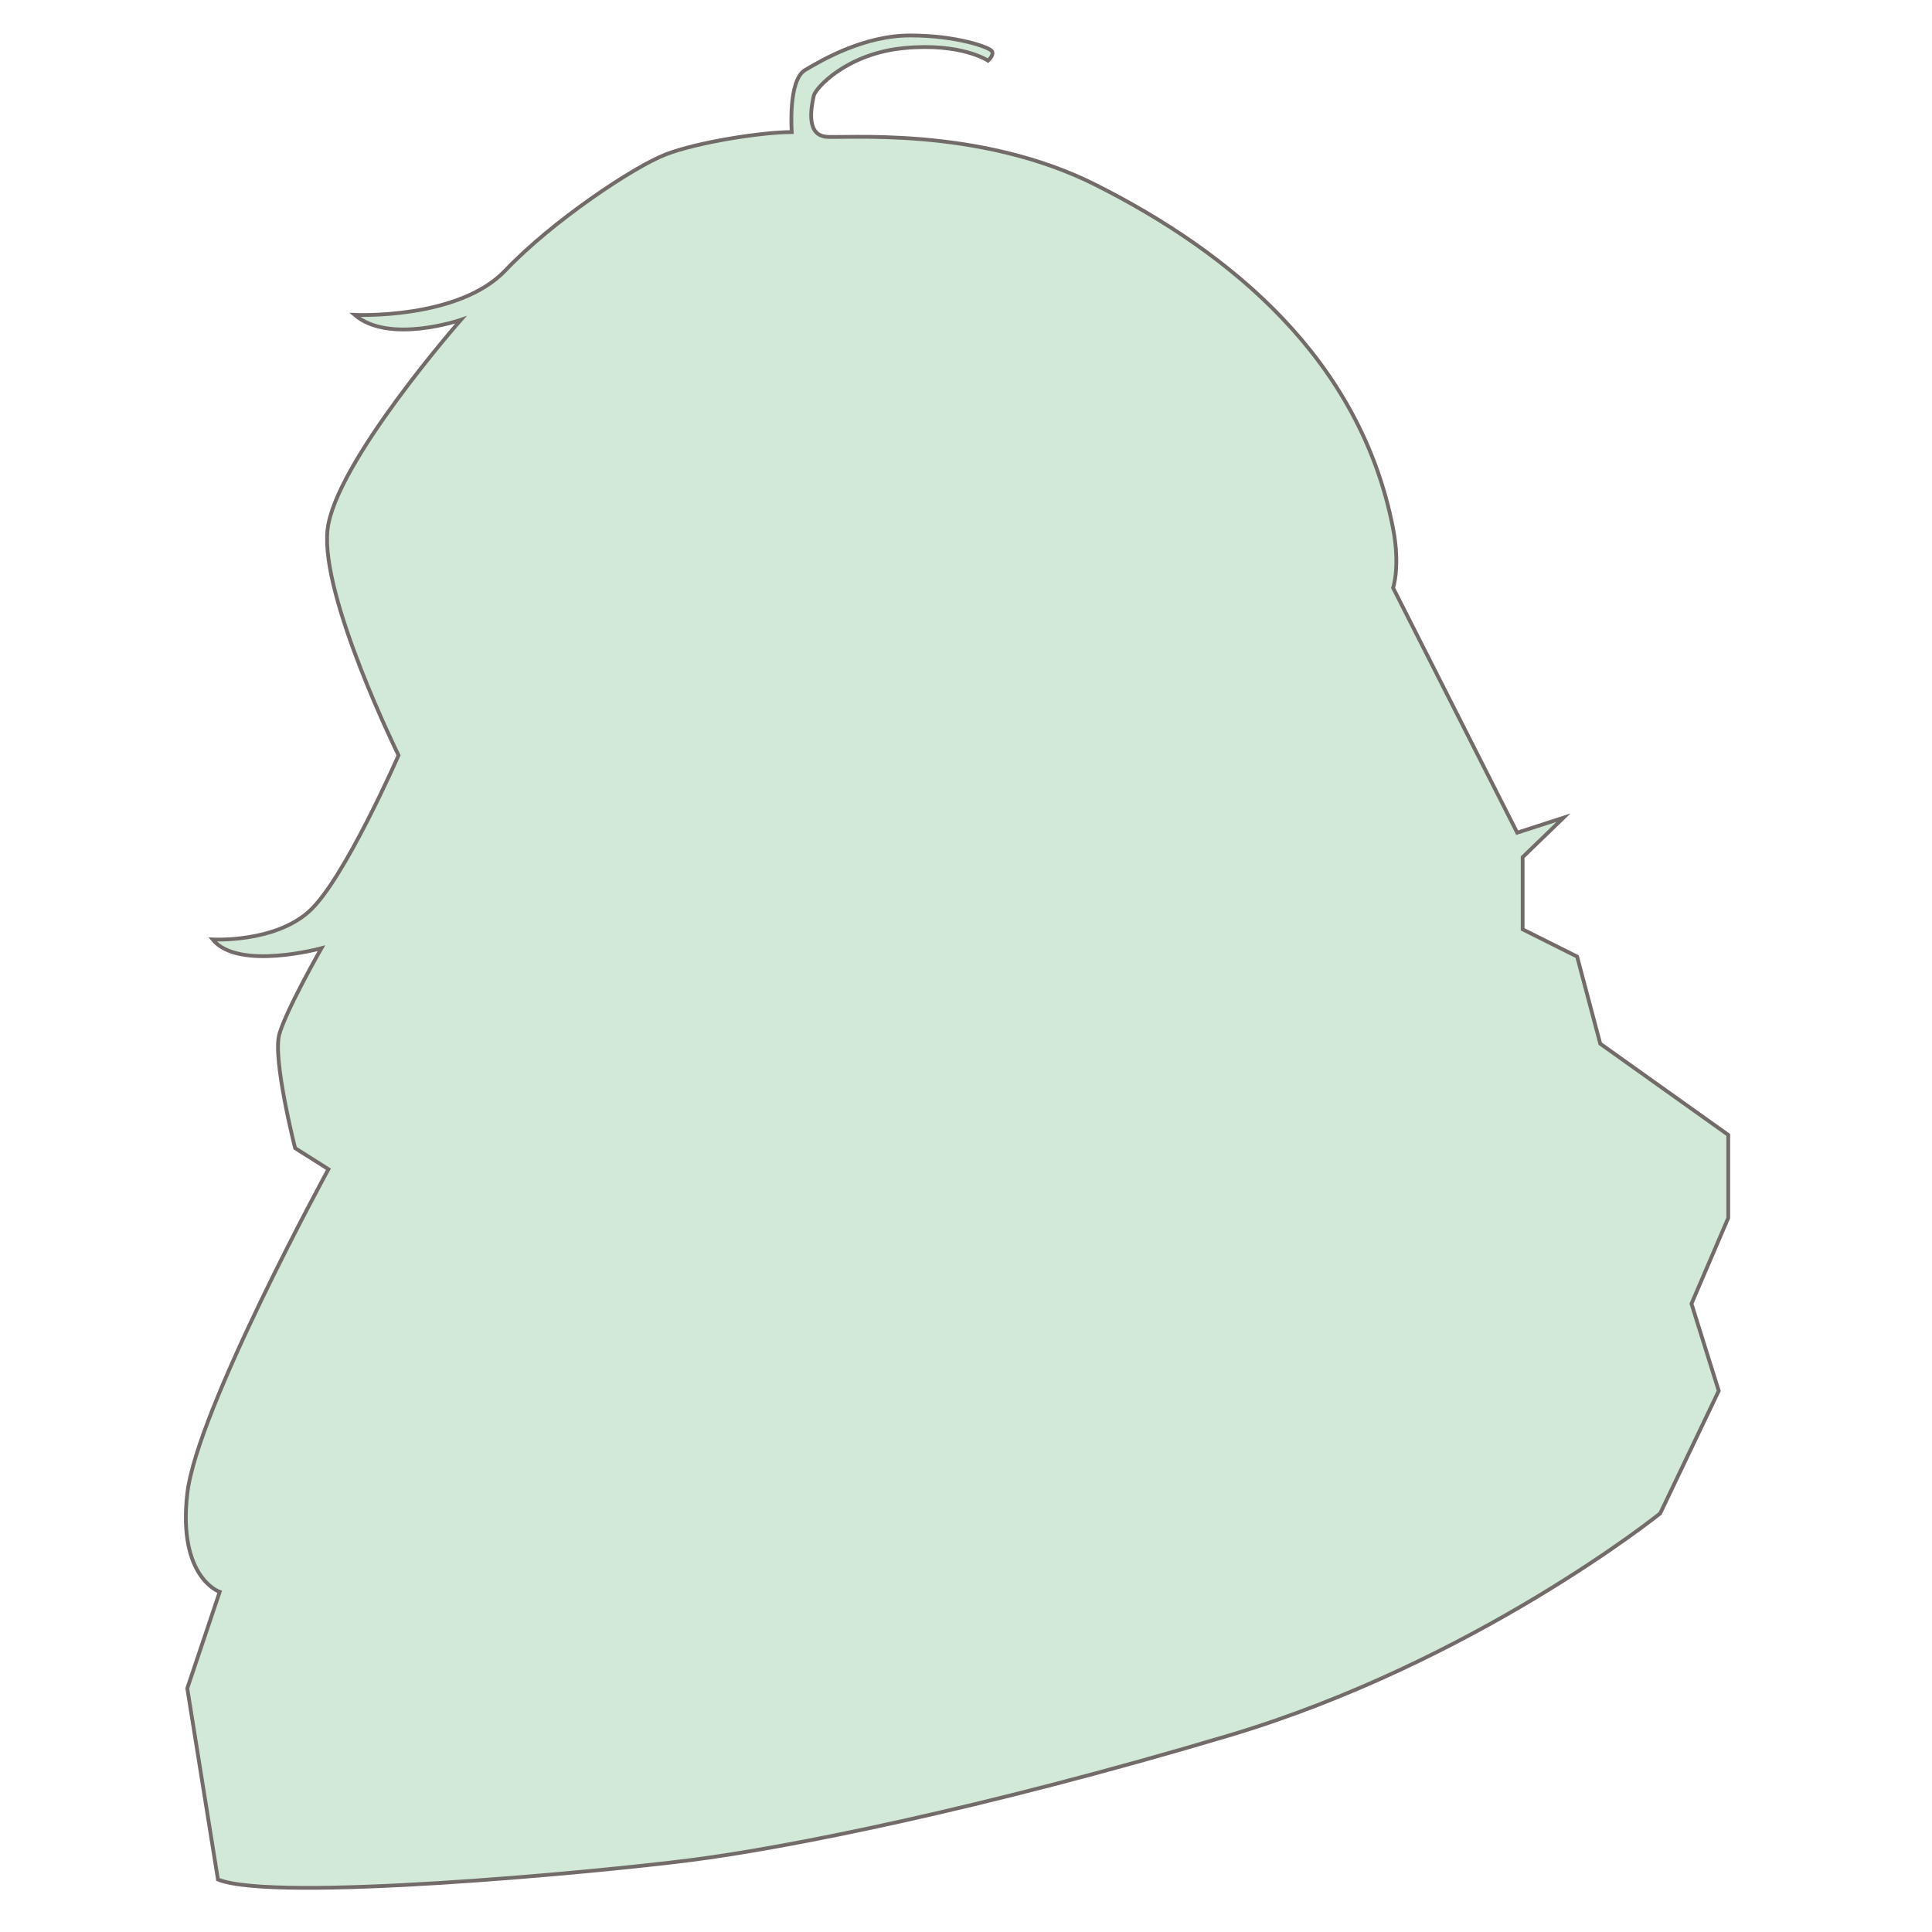
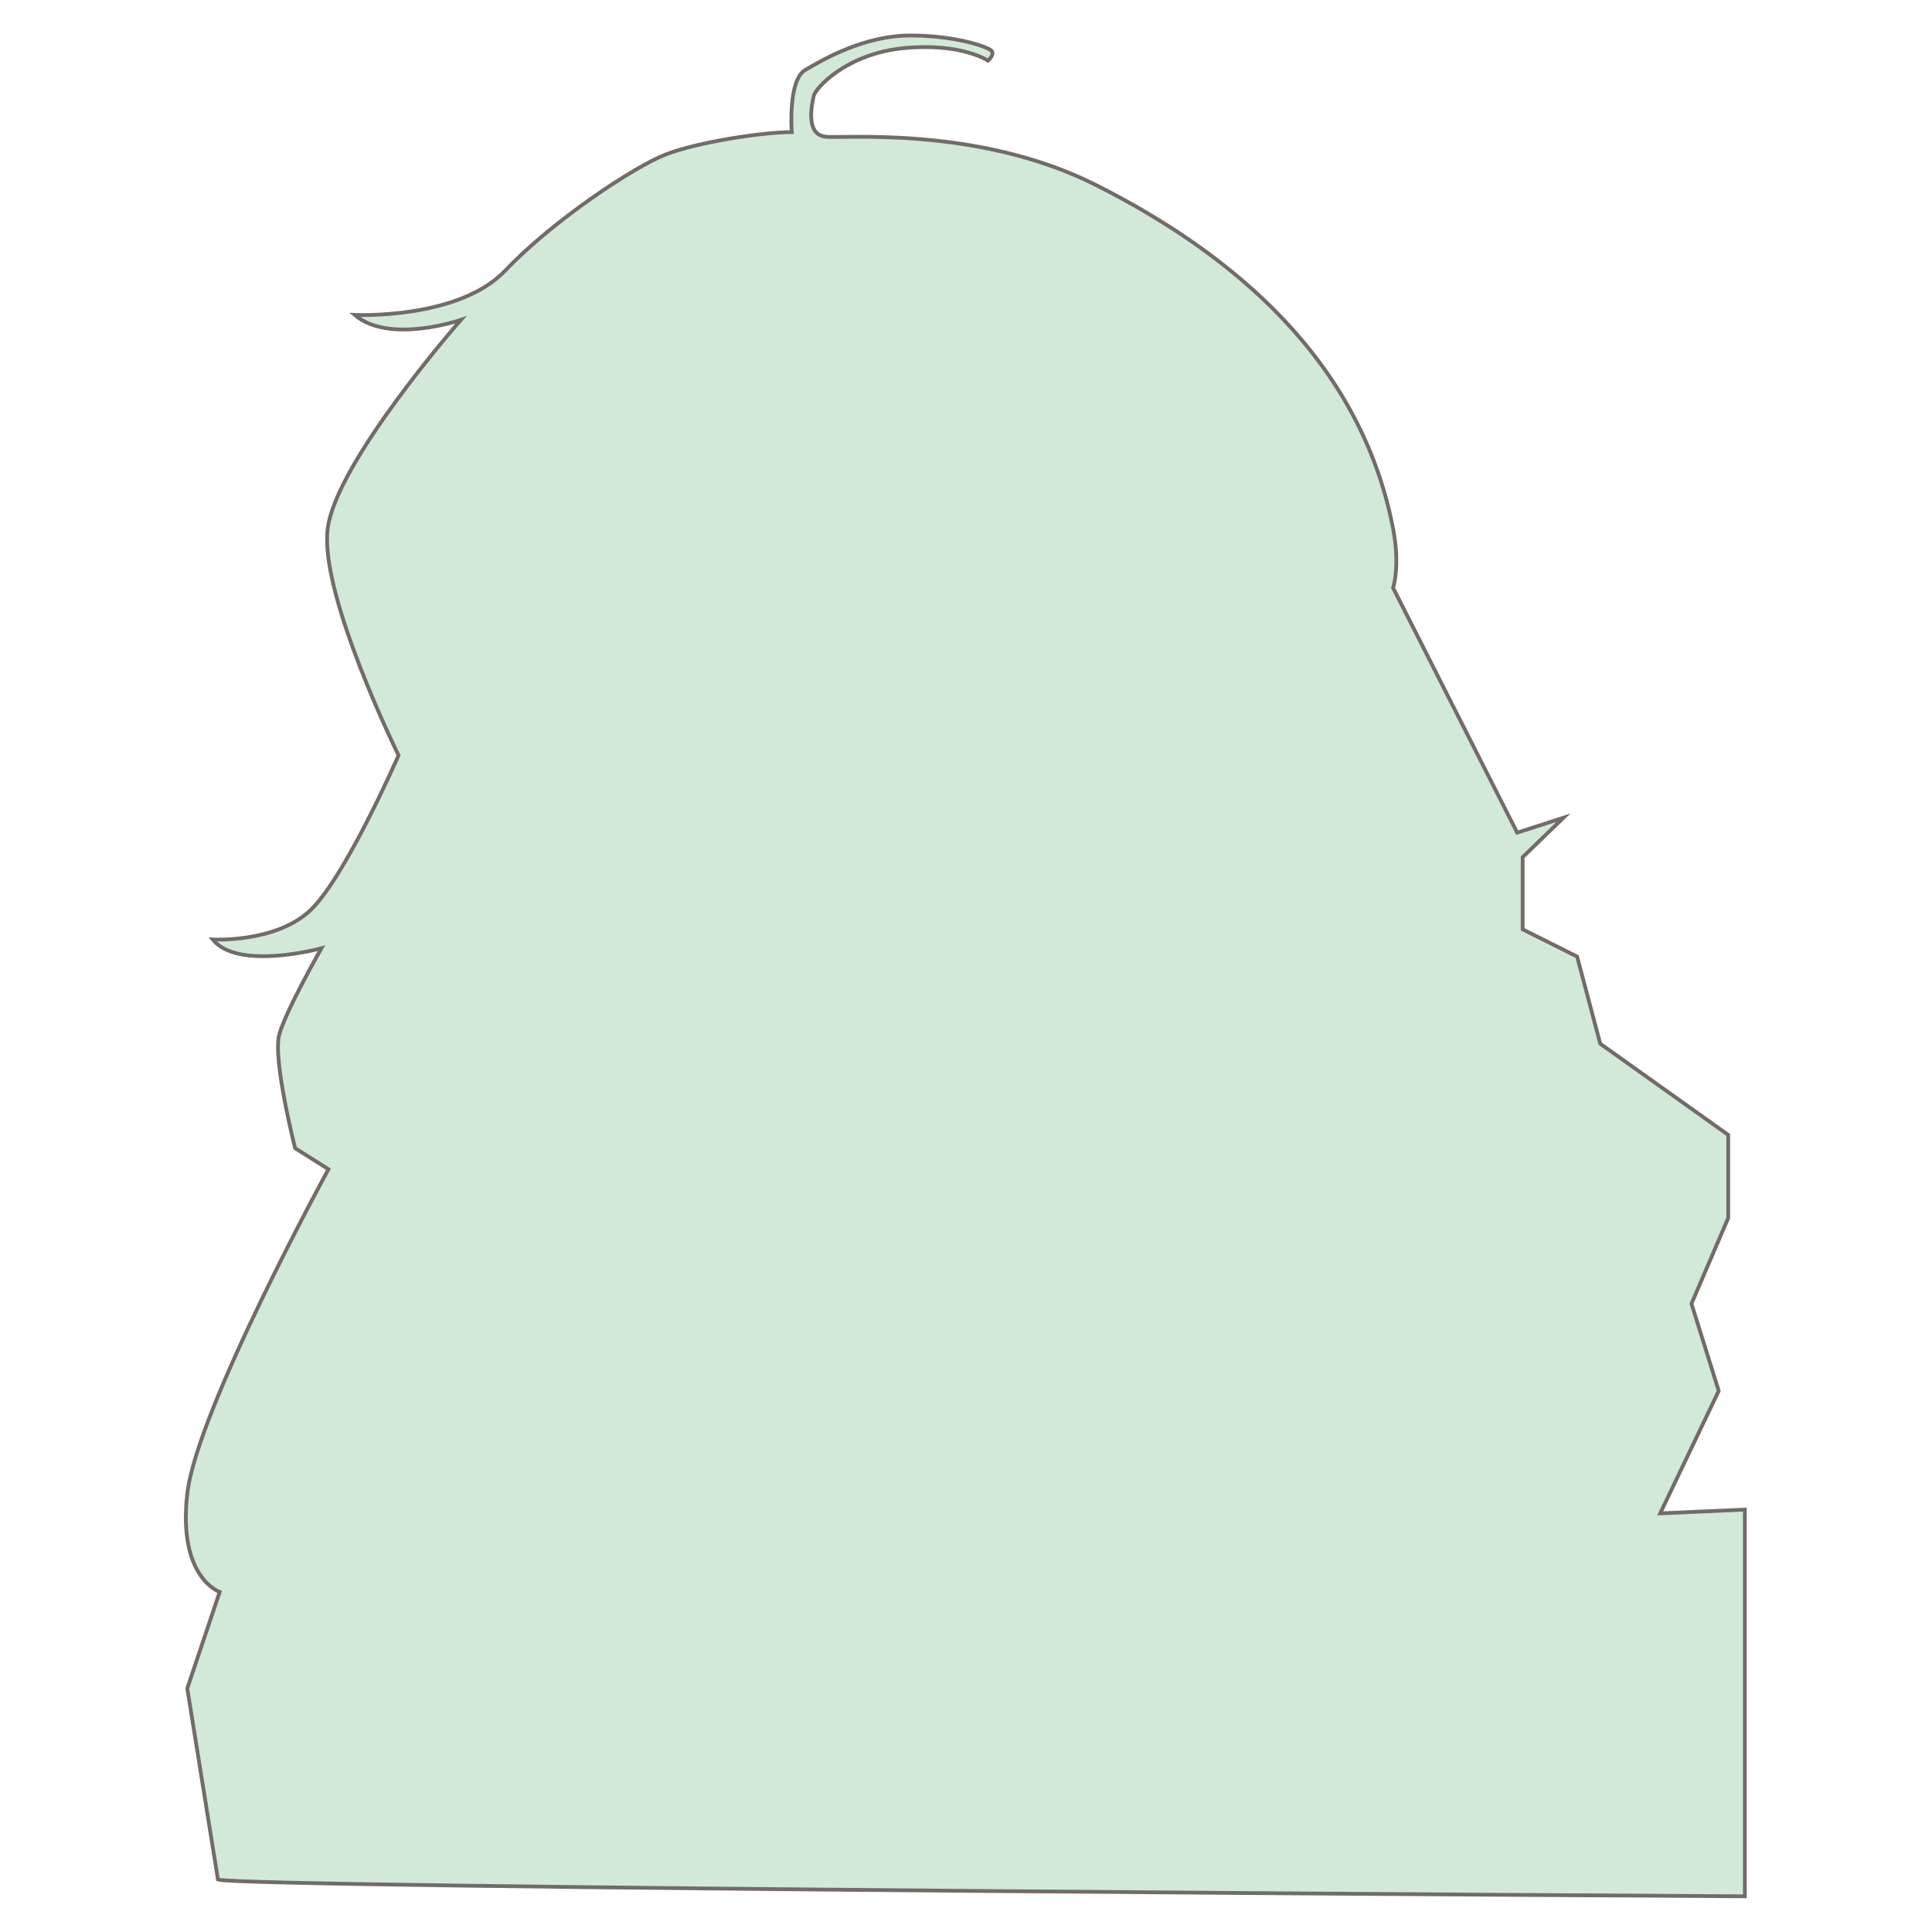
<svg xmlns="http://www.w3.org/2000/svg" id="_レイヤー_2" data-name="レイヤー 2" viewBox="0 0 512 512">
  <defs>
    <style>
      .cls-1 {
        fill: #b8ddc2;
        opacity: .64;
        stroke: #231815;
        stroke-miterlimit: 10;
      }
    </style>
  </defs>
-   <path class="cls-1" d="M218.63,36.22c4.27.61,40.36-3.05,71.83,12.82,35.49,17.9,70.03,46.03,78.72,91.03,1.95,10.09,0,15.71,0,15.71l32.89,64.89,12.27-3.97-10.82,10.46v19.12l14.43,7.22,6.13,23.09,33.92,24.17v22.01l-9.74,22.73,7.22,23.09-15.51,32.47s-48.96,39.4-114.49,58.92-117.13,29.75-142.69,33-110.16,11.15-125.03,5.11l-8.13-50.66,8.59-25.56s-11.14-3.72-8.59-26.03,37.41-85.99,37.41-85.99l-8.83-5.58s-6.04-23.7-4.18-30.21,11.15-22.77,11.15-22.77c0,0-22.08,6.04-28.82-2.32,0,0,16.27.93,25.56-7.44s23.7-41.37,23.7-41.37c0,0-20.78-42.11-18.82-59.78s35.34-55.62,35.34-55.62c0,0-18.98,6.54-28.14-1.31,0,0,27.48,1.31,39.92-11.78s34.03-27.48,42.54-30.76,25.66-5.91,33.36-5.91c0,0-1.04-13.73,3.54-16.44s15.61-9.16,27.88-9.16,21.02,3.13,21.64,4.17-1.04,2.5-1.04,2.5c0,0-7.08-4.79-22.27-3.33s-23.51,10.61-23.93,12.69-2.32,10.01,2.99,10.76Z" />
+   <path class="cls-1" d="M218.63,36.22c4.27.61,40.36-3.05,71.83,12.82,35.49,17.9,70.03,46.03,78.72,91.03,1.95,10.09,0,15.71,0,15.71l32.89,64.89,12.27-3.97-10.82,10.46v19.12l14.43,7.22,6.13,23.09,33.92,24.17v22.01l-9.74,22.73,7.22,23.09-15.51,32.47,22.43-1v102.48s-399.21-2.24-404.64-4.44l-8.13-50.66,8.59-25.56s-11.14-3.72-8.59-26.03,37.41-85.99,37.41-85.99l-8.83-5.58s-6.04-23.7-4.18-30.21,11.15-22.77,11.15-22.77c0,0-22.08,6.04-28.82-2.32,0,0,16.27.93,25.56-7.44s23.7-41.37,23.7-41.37c0,0-20.78-42.11-18.82-59.78s35.34-55.62,35.34-55.62c0,0-18.98,6.54-28.14-1.31,0,0,27.48,1.31,39.92-11.78s34.03-27.48,42.54-30.76,25.66-5.91,33.36-5.91c0,0-1.04-13.73,3.54-16.44s15.61-9.16,27.88-9.16,21.02,3.13,21.64,4.17-1.04,2.5-1.04,2.5c0,0-7.08-4.79-22.27-3.33s-23.51,10.61-23.93,12.69-2.32,10.01,2.99,10.76Z" />
</svg>
